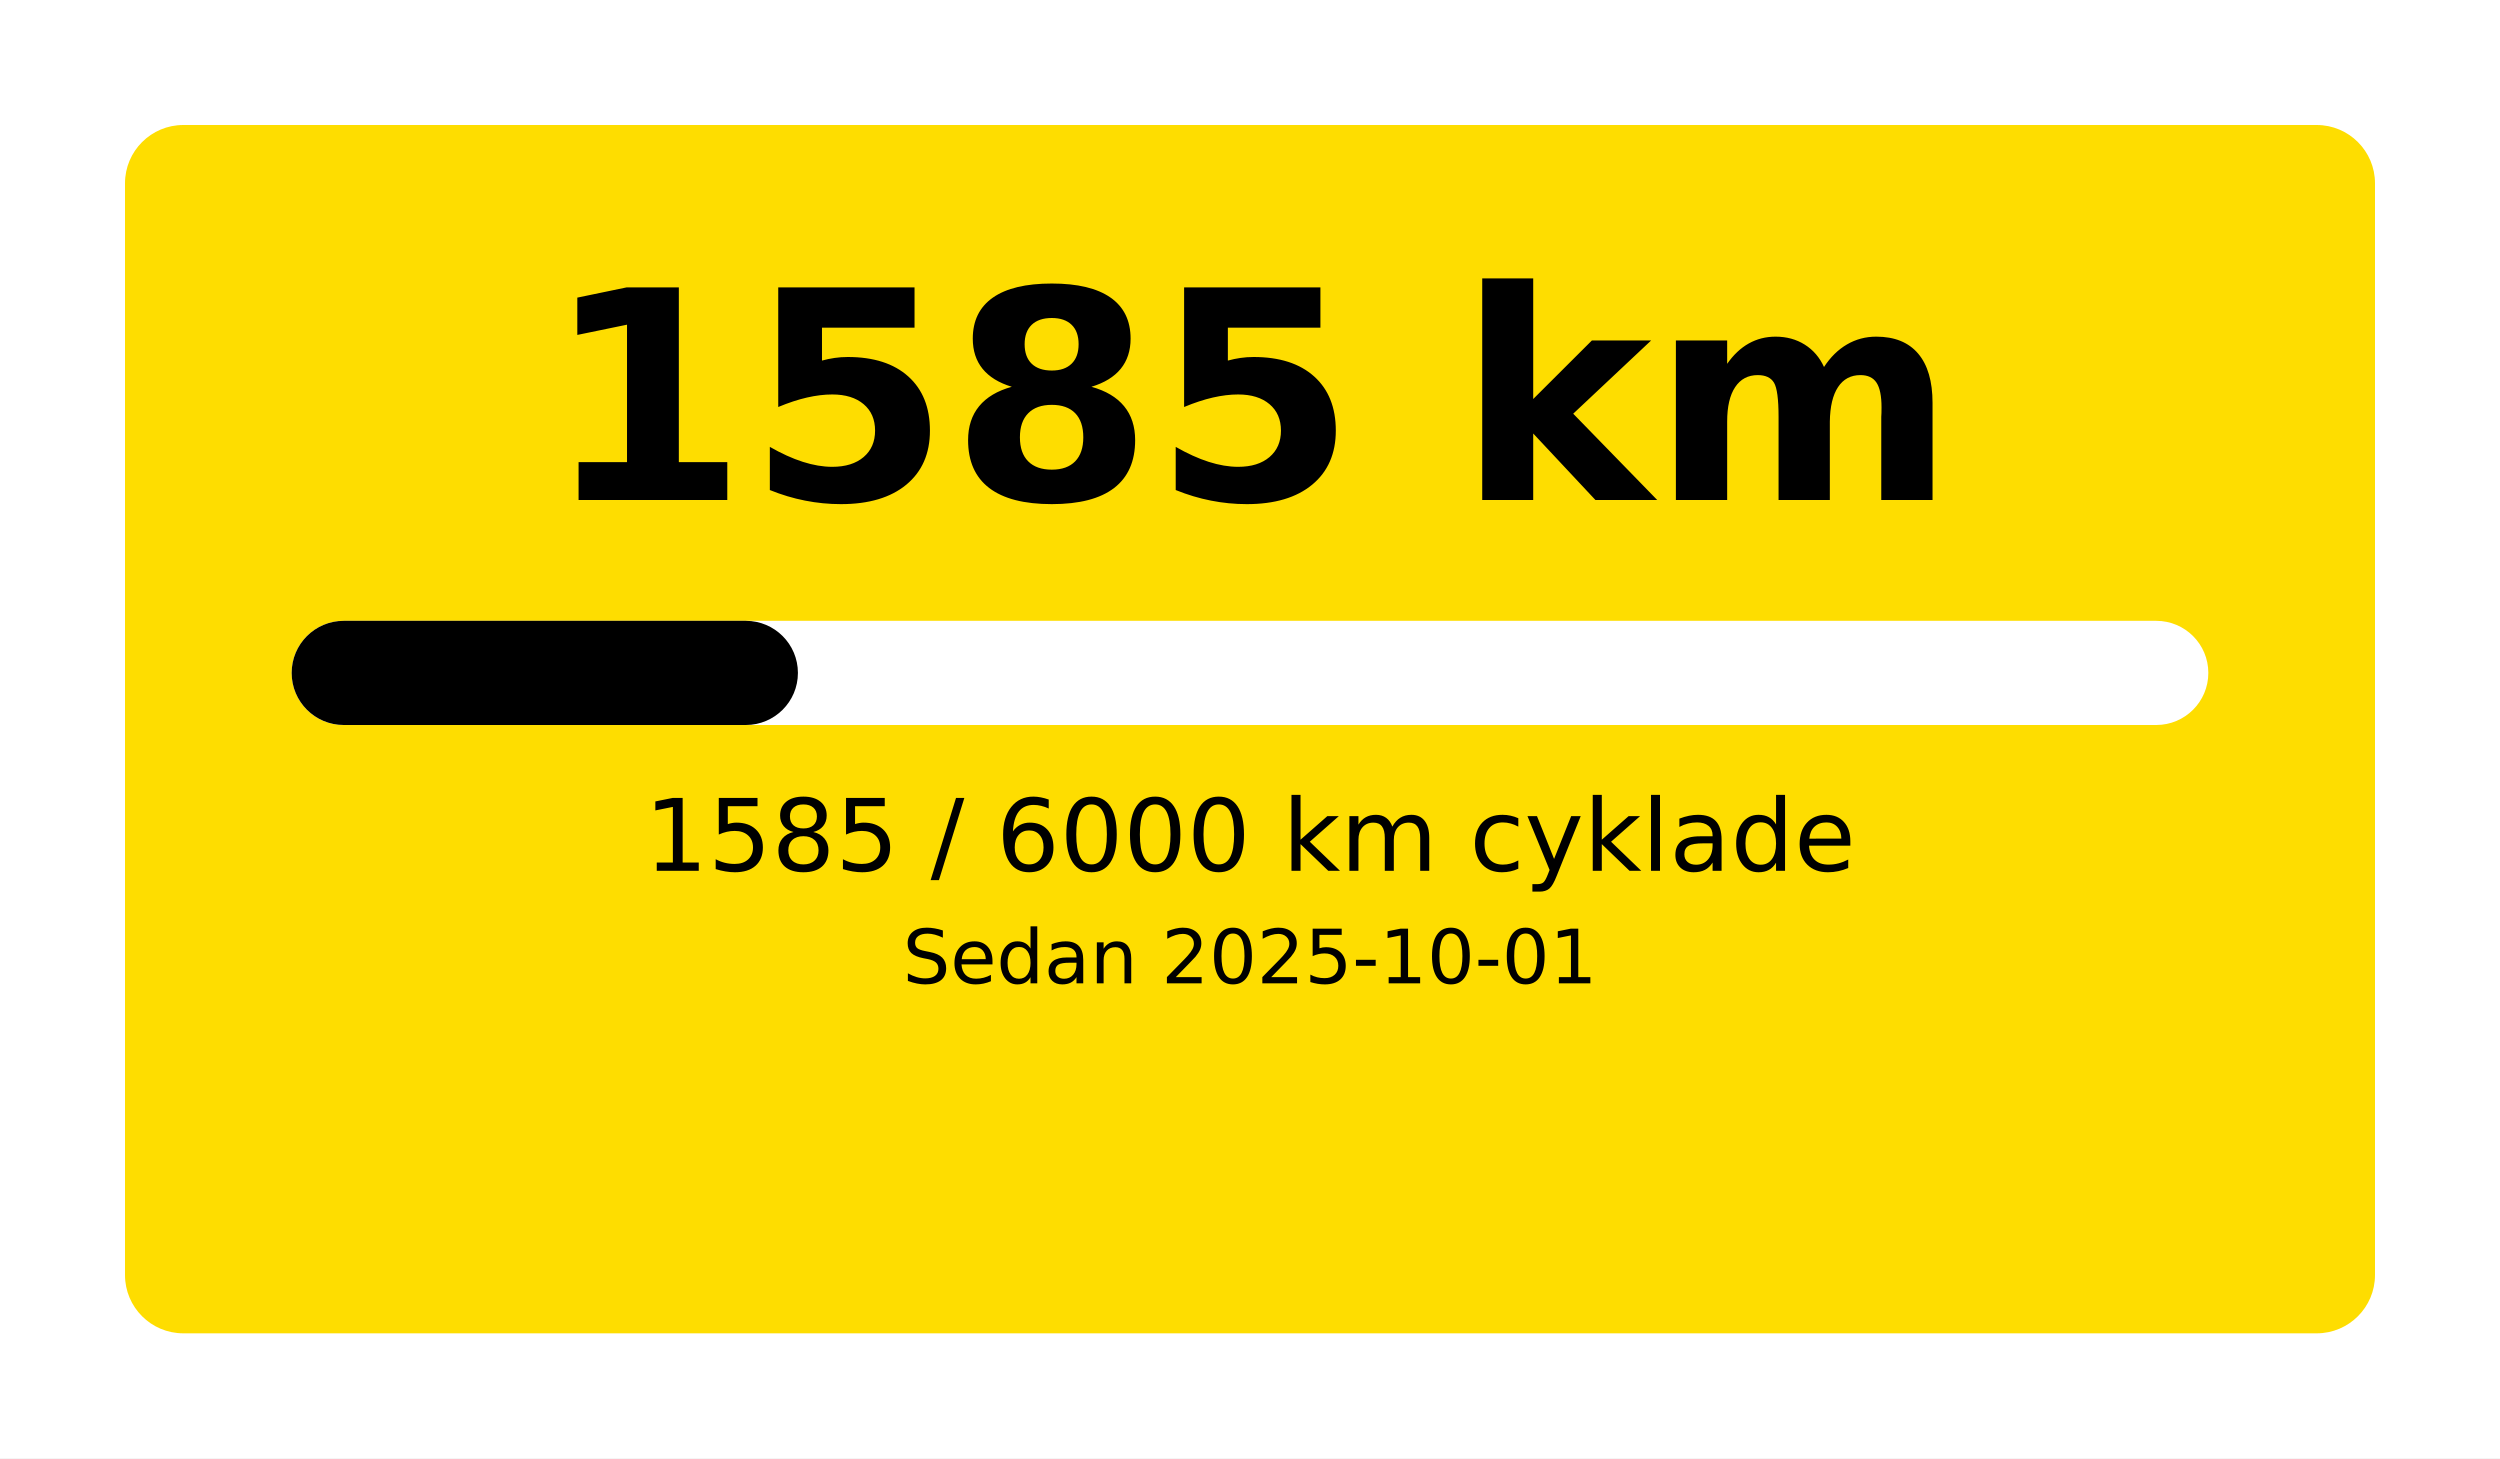
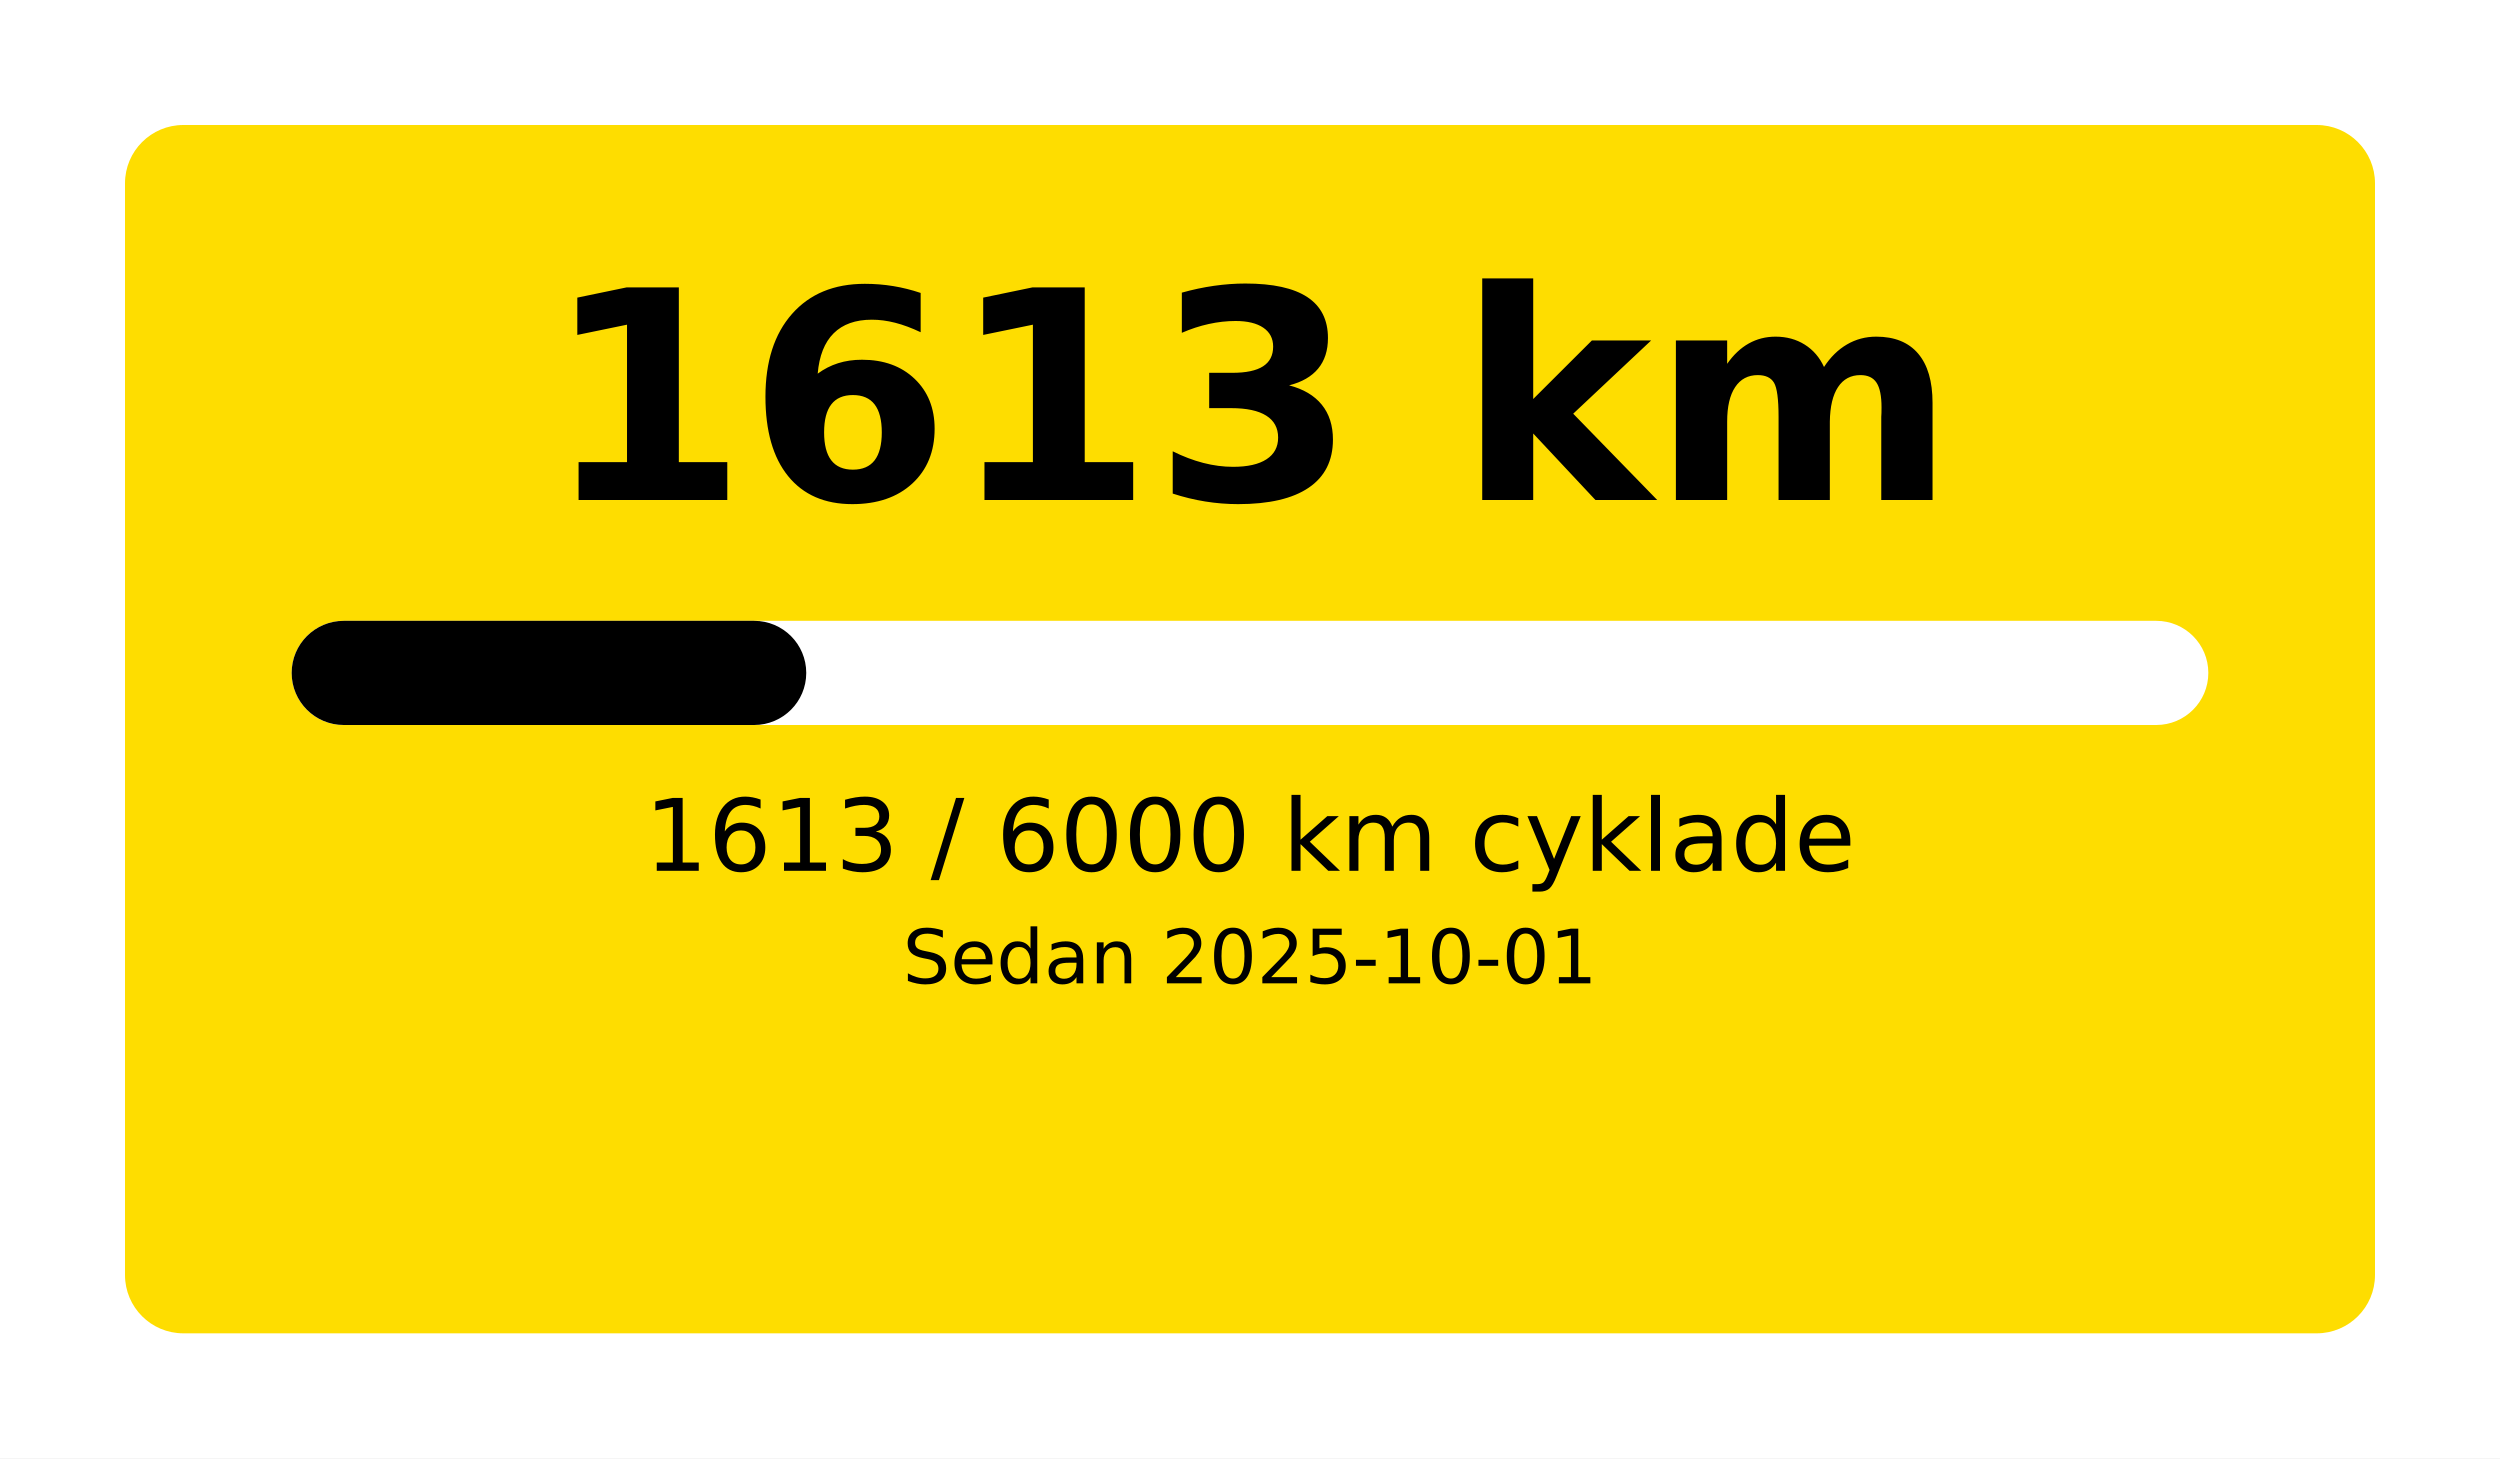
<svg xmlns="http://www.w3.org/2000/svg" width="1200" height="700" viewBox="0 0 1200 700">
  <rect x="0" y="0" width="1200" height="700" fill="#FFFFFF" />
  <rect x="60" y="60" rx="28" ry="28" width="1080" height="580" fill="#FEDD00" />
-   <text x="600.0" y="240" font-size="140" font-family="DejaVu Sans, Arial, sans-serif" font-weight="700" fill="#000000" text-anchor="middle">1585 km</text>
+   <text x="600.0" y="240" font-size="140" font-family="DejaVu Sans, Arial, sans-serif" font-weight="700" fill="#000000" text-anchor="middle">1613 km</text>
  <rect x="140" y="298" rx="25.0" ry="25.0" width="920" height="50" fill="#FFFFFF" />
-   <rect x="140" y="298" rx="25.0" ry="25.0" width="243" height="50" fill="#000000" />
-   <text x="600.0" y="418" font-size="48" font-family="DejaVu Sans, Arial, sans-serif" fill="#000000" text-anchor="middle">1585 / 6000 km cyklade</text>
+   <rect x="140" y="298" rx="25.0" ry="25.0" width="247" height="50" fill="#000000" />
+   <text x="600.0" y="418" font-size="48" font-family="DejaVu Sans, Arial, sans-serif" fill="#000000" text-anchor="middle">1613 / 6000 km cyklade</text>
  <text x="600.0" y="472" font-size="36" font-family="DejaVu Sans, Arial, sans-serif" fill="#000000" text-anchor="middle">Sedan 2025-10-01</text>
</svg>
